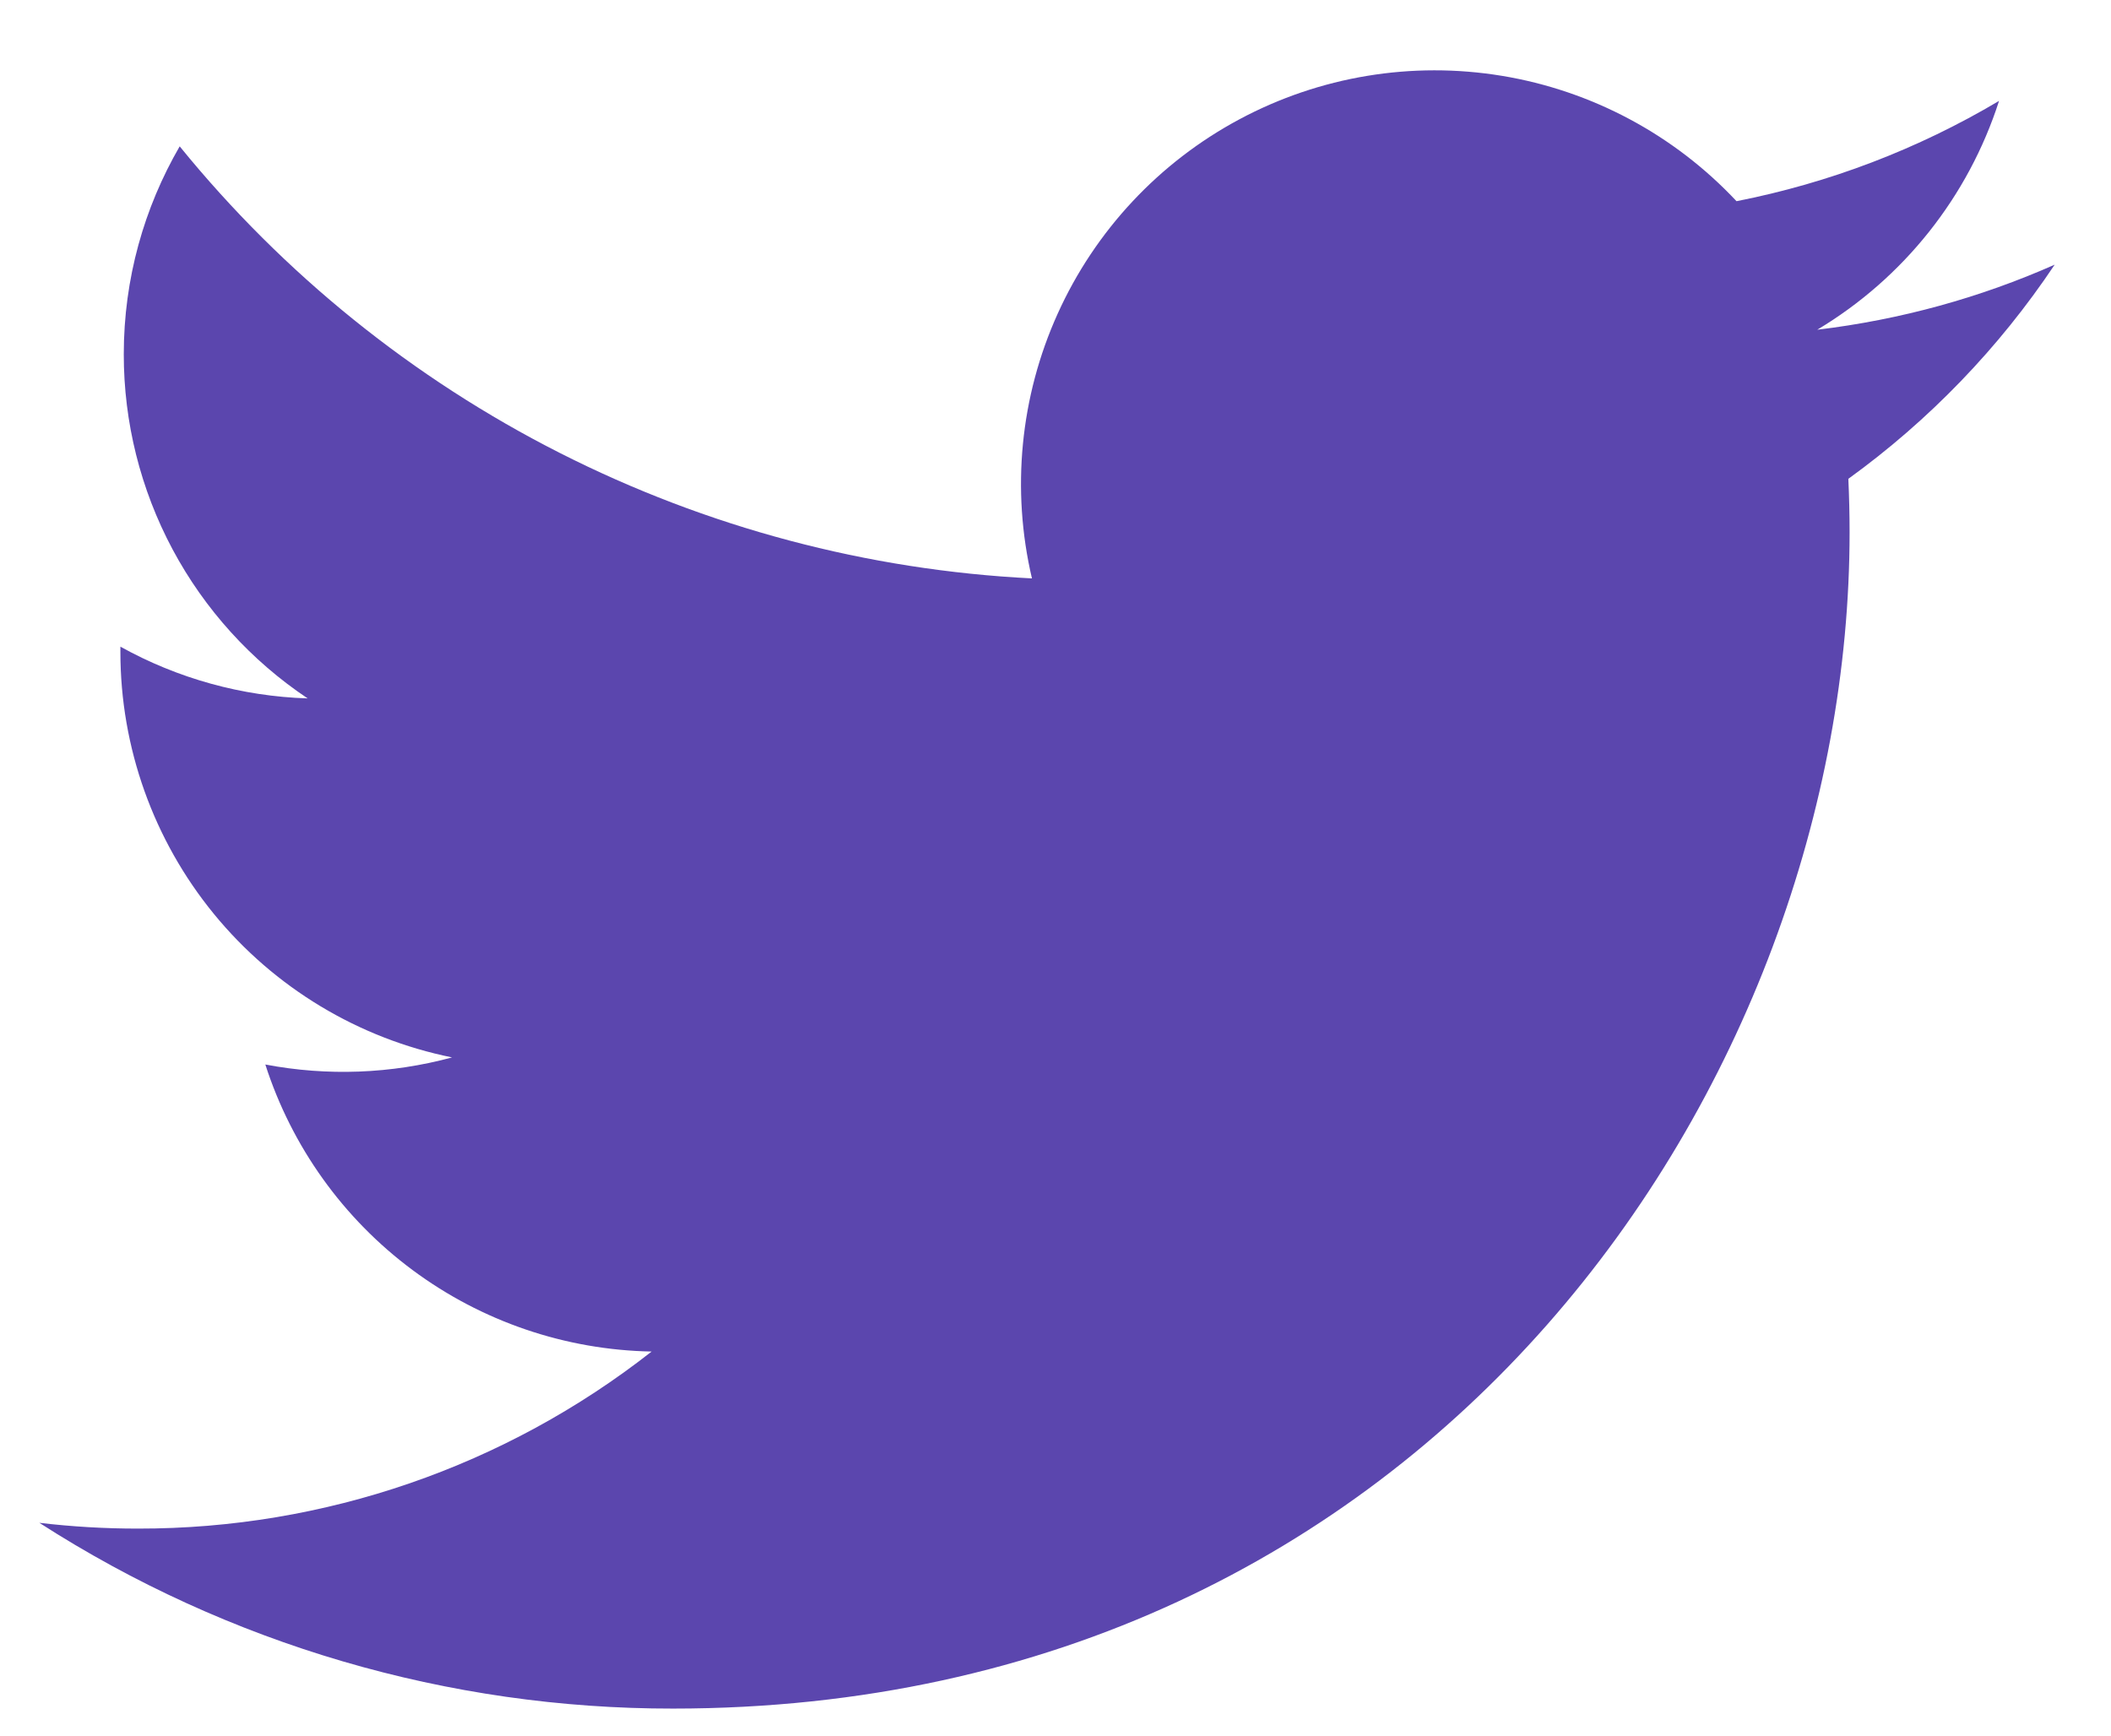
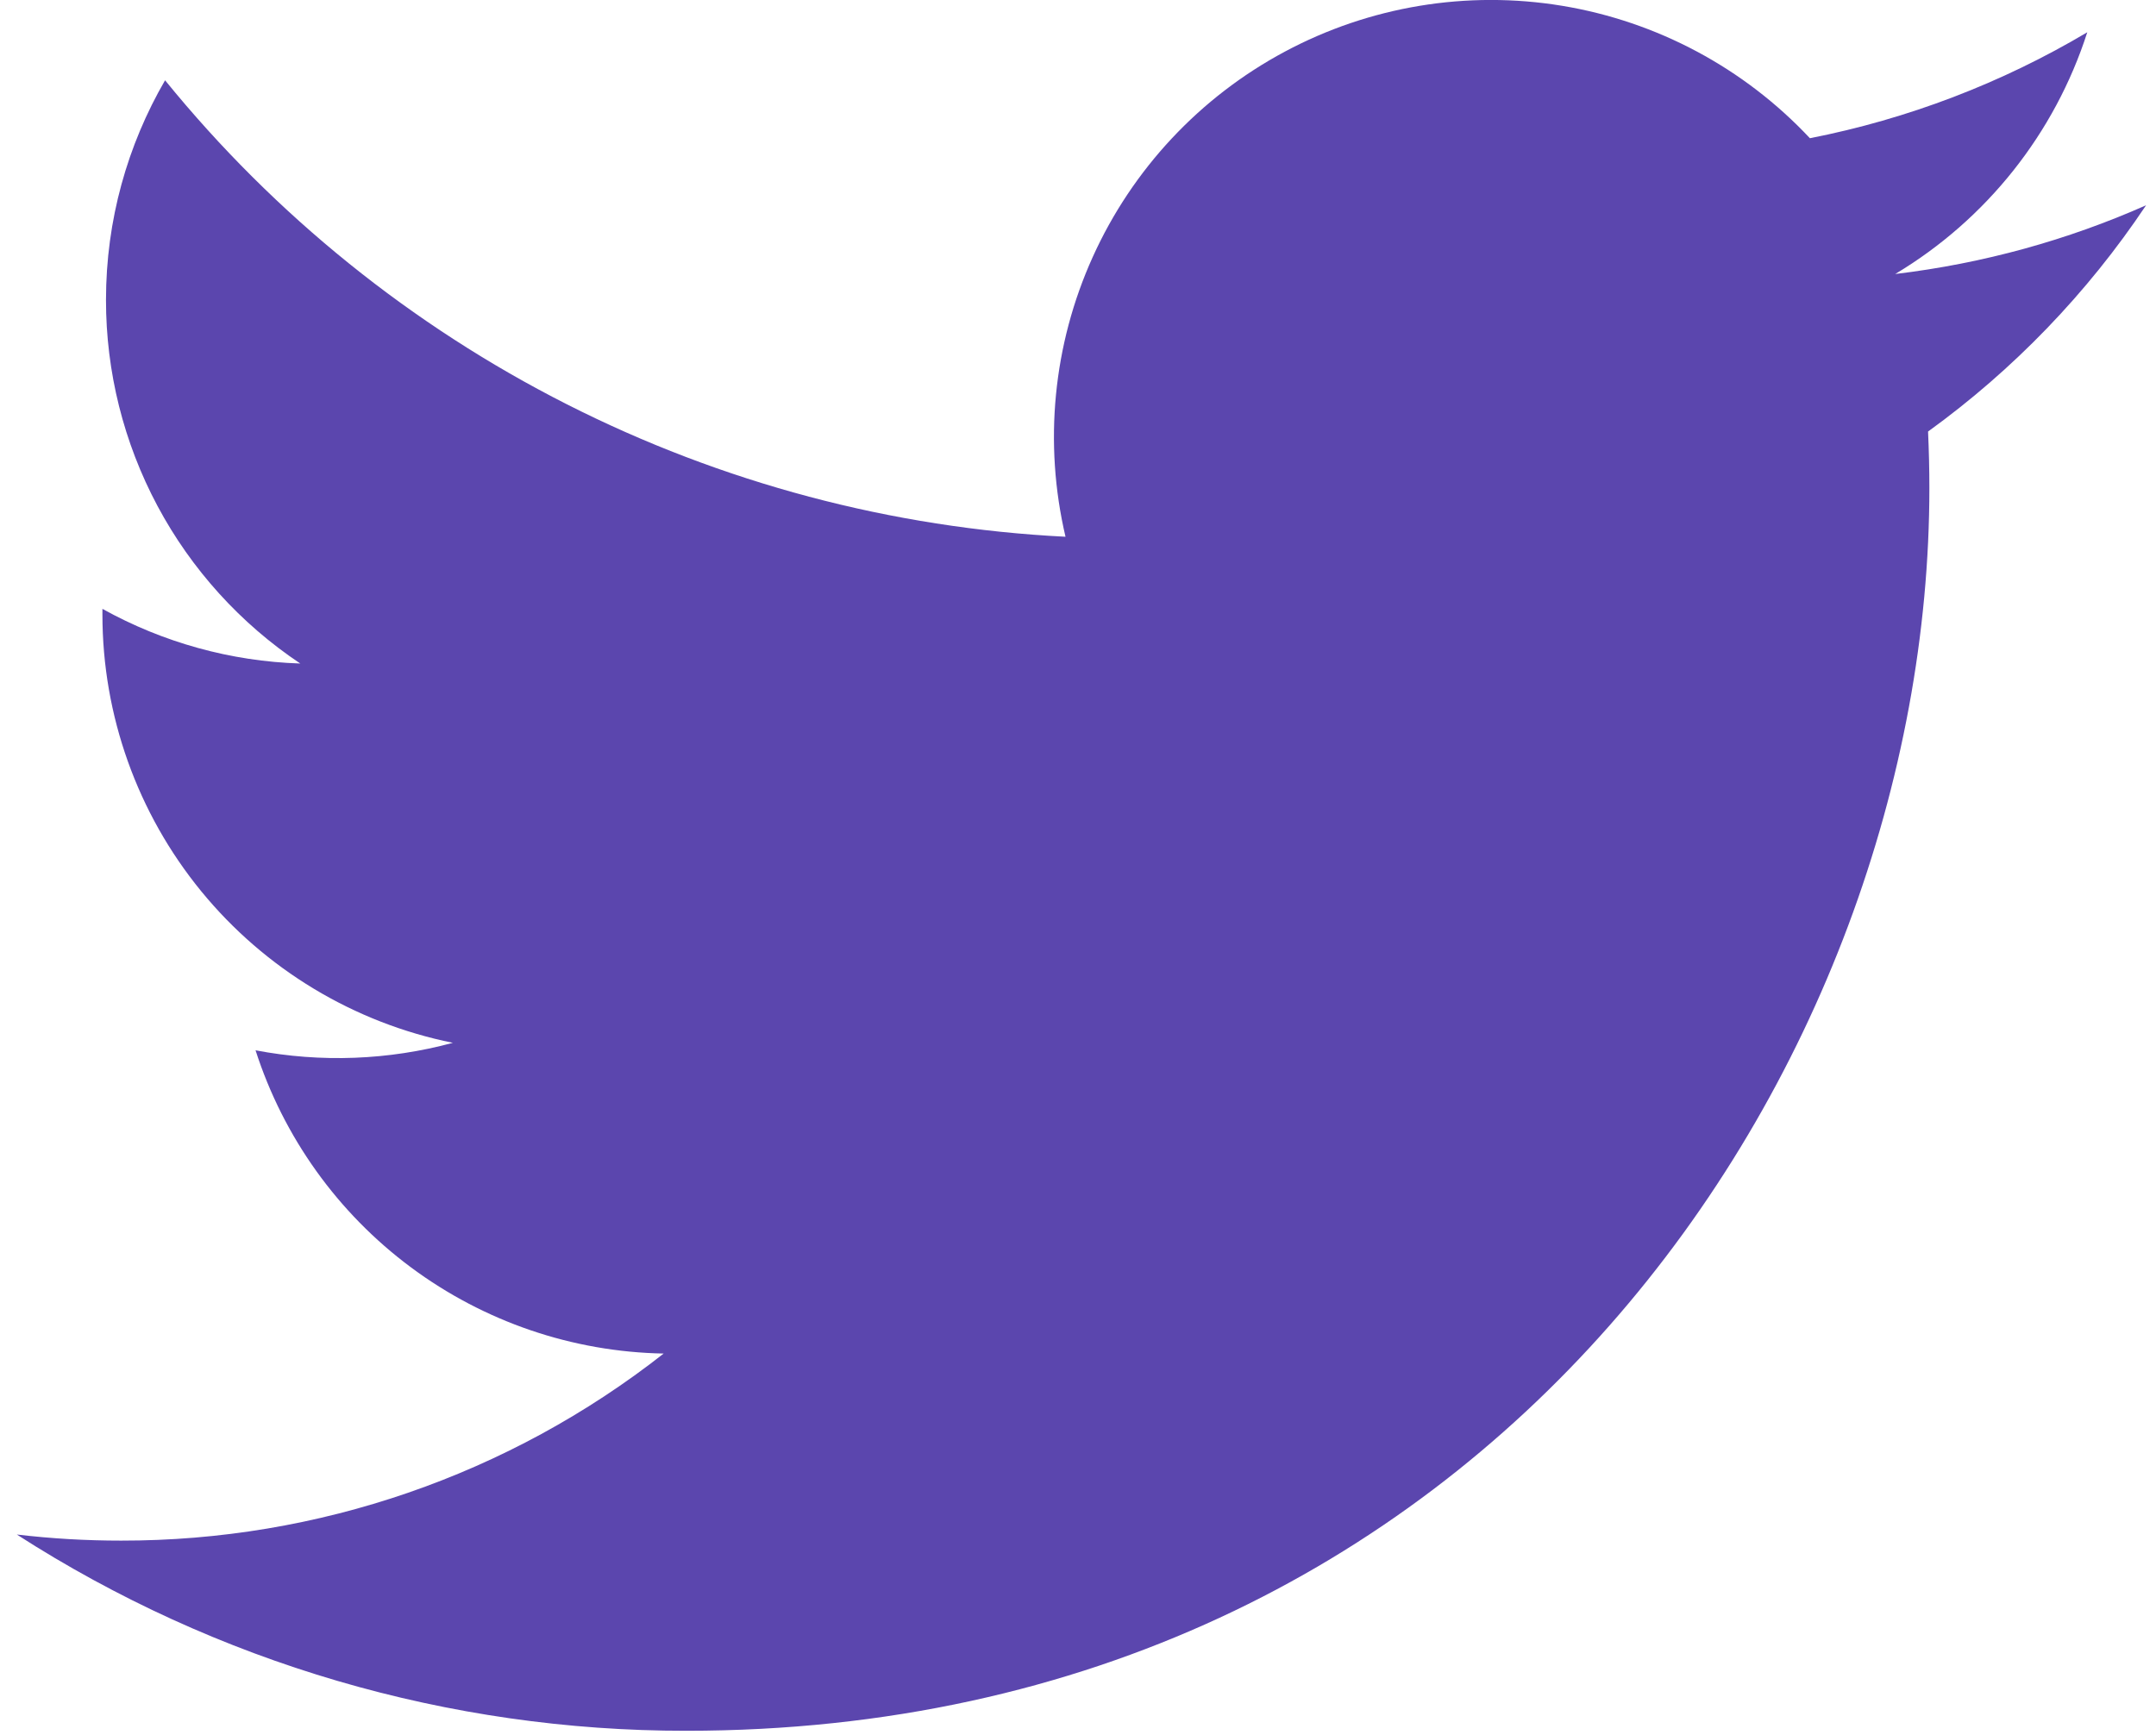
- <svg xmlns="http://www.w3.org/2000/svg" width="90" height="74" viewBox="0 0 90 74" fill="none">
-   <path d="M87.6 11.284C84.44 12.684 81.046 13.63 77.477 14.058C81.159 11.854 83.914 8.387 85.227 4.302C81.768 6.357 77.982 7.803 74.034 8.578C71.379 5.743 67.862 3.865 64.03 3.233C60.197 2.602 56.264 3.253 52.84 5.087C49.416 6.92 46.693 9.832 45.094 13.372C43.494 16.911 43.108 20.879 43.996 24.661C36.986 24.309 30.129 22.487 23.87 19.313C17.61 16.14 12.088 11.686 7.661 6.24C6.147 8.851 5.277 11.878 5.277 15.102C5.275 18.005 5.99 20.862 7.357 23.422C8.725 25.982 10.704 28.165 13.117 29.777C10.318 29.688 7.581 28.931 5.133 27.571V27.798C5.133 31.868 6.541 35.814 9.118 38.965C11.696 42.115 15.284 44.277 19.274 45.084C16.677 45.786 13.955 45.89 11.312 45.386C12.438 48.889 14.631 51.952 17.584 54.146C20.537 56.341 24.102 57.557 27.781 57.624C21.536 62.526 13.825 65.185 5.886 65.173C4.48 65.174 3.075 65.092 1.678 64.927C9.736 70.109 19.116 72.858 28.696 72.847C61.126 72.847 78.855 45.988 78.855 22.693C78.855 21.936 78.836 21.172 78.802 20.415C82.25 17.921 85.227 14.833 87.592 11.295L87.6 11.284Z" fill="#5B46AE" />
+ <svg xmlns="http://www.w3.org/2000/svg" width="87" height="70" viewBox="0 0 87 70" fill="none">
+   <path d="M86.6 8.284C83.44 9.684 80.046 10.63 76.477 11.058C80.159 8.854 82.914 5.387 84.227 1.302C80.768 3.357 76.982 4.803 73.034 5.578C70.379 2.743 66.862 0.865 63.03 0.233C59.197 -0.398 55.264 0.253 51.84 2.087C48.416 3.92 45.693 6.832 44.094 10.372C42.494 13.911 42.108 17.879 42.996 21.661C35.986 21.309 29.129 19.487 22.87 16.313C16.61 13.14 11.088 8.686 6.661 3.24C5.147 5.851 4.277 8.878 4.277 12.102C4.275 15.005 4.99 17.862 6.357 20.422C7.725 22.982 9.704 25.165 12.117 26.777C9.318 26.688 6.581 25.931 4.133 24.571V24.798C4.133 28.868 5.541 32.814 8.118 35.965C10.696 39.115 14.284 41.277 18.274 42.084C15.677 42.786 12.955 42.89 10.312 42.386C11.438 45.889 13.631 48.952 16.584 51.146C19.537 53.341 23.102 54.557 26.781 54.624C20.536 59.526 12.825 62.185 4.886 62.173C3.48 62.174 2.075 62.092 0.678 61.927C8.736 67.109 18.116 69.858 27.696 69.847C60.126 69.847 77.855 42.988 77.855 19.693C77.855 18.936 77.836 18.172 77.802 17.415C81.25 14.921 84.227 11.833 86.592 8.295L86.6 8.284Z" fill="#5B46AE" />
</svg>
